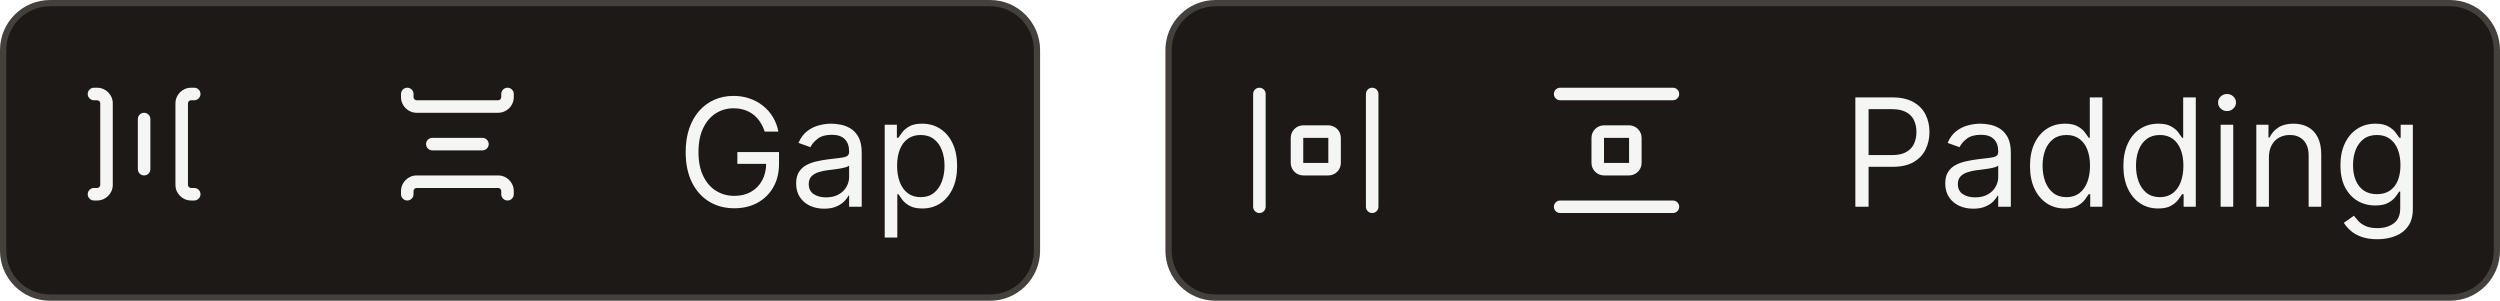
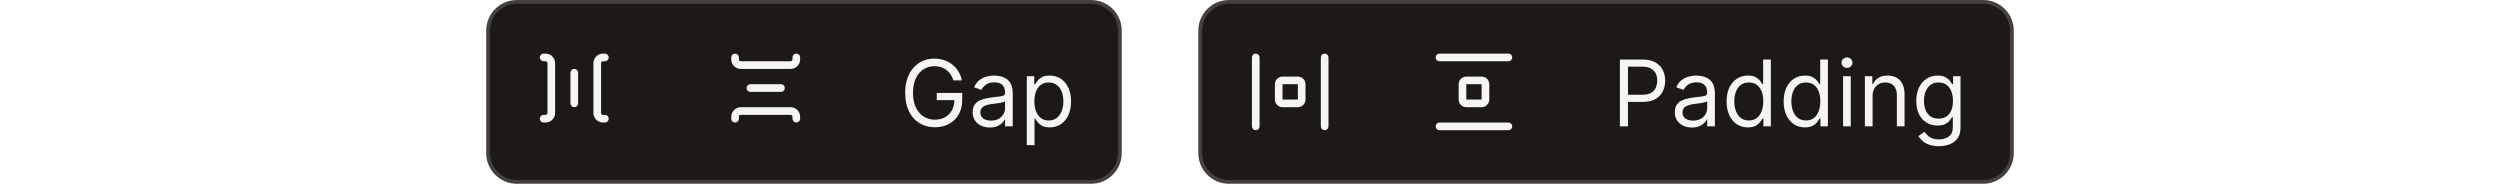
- <svg xmlns="http://www.w3.org/2000/svg" width="399" height="48" viewBox="0 0 399 48" fill="none">
-   <rect x="0.5" y="0.5" width="165" height="47" rx="7.5" fill="#1C1917" />
-   <rect x="0.5" y="0.5" width="165" height="47" rx="7.5" stroke="#44403C" />
-   <path fill-rule="evenodd" clip-rule="evenodd" d="M30 29.5C30 29.776 30.224 30 30.5 30H31C31.265 30 31.52 30.105 31.707 30.293C31.895 30.48 32 30.735 32 31C32 31.265 31.895 31.52 31.707 31.707C31.52 31.895 31.265 32 31 32H30.5C29.12 32 28 30.88 28 29.5V16.5C28 15.12 29.12 14 30.5 14H31C31.265 14 31.52 14.105 31.707 14.293C31.895 14.48 32 14.735 32 15C32 15.265 31.895 15.52 31.707 15.707C31.52 15.895 31.265 16 31 16H30.5C30.367 16 30.24 16.053 30.146 16.146C30.053 16.24 30 16.367 30 16.5V29.5ZM14 31C14 30.735 14.105 30.48 14.293 30.293C14.48 30.105 14.735 30 15 30H15.5C15.633 30 15.76 29.947 15.854 29.854C15.947 29.76 16 29.633 16 29.5V16.5C16 16.367 15.947 16.24 15.854 16.146C15.76 16.053 15.633 16 15.5 16H15C14.735 16 14.48 15.895 14.293 15.707C14.105 15.52 14 15.265 14 15C14 14.735 14.105 14.48 14.293 14.293C14.48 14.105 14.735 14 15 14H15.5C16.88 14 18 15.12 18 16.5V29.5C18 30.88 16.88 32 15.5 32H15C14.735 32 14.48 31.895 14.293 31.707C14.105 31.52 14 31.265 14 31ZM22 27C22 27.265 22.105 27.52 22.293 27.707C22.48 27.895 22.735 28 23 28C23.265 28 23.52 27.895 23.707 27.707C23.895 27.52 24 27.265 24 27V19C24 18.735 23.895 18.48 23.707 18.293C23.52 18.105 23.265 18 23 18C22.735 18 22.48 18.105 22.293 18.293C22.105 18.48 22 18.735 22 19V27Z" fill="#F5F5F4" />
-   <path fill-rule="evenodd" clip-rule="evenodd" d="M66.5 30C66.224 30 66 30.224 66 30.5V31C66 31.265 65.895 31.52 65.707 31.707C65.52 31.895 65.265 32 65 32C64.735 32 64.48 31.895 64.293 31.707C64.105 31.52 64 31.265 64 31V30.5C64 29.12 65.12 28 66.5 28H79.5C80.88 28 82 29.12 82 30.5V31C82 31.265 81.895 31.52 81.707 31.707C81.52 31.895 81.265 32 81 32C80.735 32 80.48 31.895 80.293 31.707C80.105 31.52 80 31.265 80 31V30.5C80 30.367 79.947 30.24 79.854 30.146C79.76 30.053 79.633 30 79.5 30H66.5ZM65 14C65.265 14 65.52 14.105 65.707 14.293C65.895 14.48 66 14.735 66 15V15.5C66 15.633 66.053 15.76 66.146 15.854C66.24 15.947 66.367 16 66.5 16H79.5C79.633 16 79.76 15.947 79.854 15.854C79.947 15.76 80 15.633 80 15.5V15C80 14.735 80.105 14.48 80.293 14.293C80.48 14.105 80.735 14 81 14C81.265 14 81.52 14.105 81.707 14.293C81.895 14.48 82 14.735 82 15V15.5C82 16.88 80.88 18 79.5 18H66.5C65.12 18 64 16.88 64 15.5V15C64 14.735 64.105 14.48 64.293 14.293C64.48 14.105 64.735 14 65 14ZM69 22C68.735 22 68.48 22.105 68.293 22.293C68.105 22.48 68 22.735 68 23C68 23.265 68.105 23.52 68.293 23.707C68.48 23.895 68.735 24 69 24H77C77.265 24 77.52 23.895 77.707 23.707C77.895 23.52 78 23.265 78 23C78 22.735 77.895 22.48 77.707 22.293C77.52 22.105 77.265 22 77 22H69Z" fill="#F5F5F4" />
-   <path d="M122.045 21C121.858 20.426 121.611 19.912 121.304 19.457C121.003 18.997 120.642 18.605 120.222 18.281C119.807 17.957 119.335 17.71 118.807 17.54C118.278 17.369 117.699 17.284 117.068 17.284C116.034 17.284 115.094 17.551 114.247 18.085C113.401 18.619 112.727 19.406 112.227 20.446C111.727 21.486 111.477 22.761 111.477 24.273C111.477 25.784 111.73 27.06 112.236 28.099C112.741 29.139 113.426 29.926 114.29 30.46C115.153 30.994 116.125 31.261 117.205 31.261C118.205 31.261 119.085 31.048 119.847 30.622C120.614 30.19 121.21 29.582 121.636 28.798C122.068 28.009 122.284 27.079 122.284 26.011L122.932 26.148H117.682V24.273H124.33V26.148C124.33 27.585 124.023 28.835 123.409 29.898C122.801 30.96 121.96 31.784 120.886 32.369C119.818 32.949 118.591 33.239 117.205 33.239C115.659 33.239 114.301 32.875 113.131 32.148C111.966 31.421 111.057 30.386 110.403 29.046C109.756 27.704 109.432 26.114 109.432 24.273C109.432 22.892 109.616 21.651 109.986 20.548C110.361 19.44 110.889 18.497 111.571 17.719C112.253 16.94 113.06 16.344 113.991 15.929C114.923 15.514 115.949 15.307 117.068 15.307C117.989 15.307 118.847 15.446 119.642 15.724C120.443 15.997 121.156 16.386 121.781 16.892C122.412 17.392 122.938 17.991 123.358 18.69C123.778 19.384 124.068 20.153 124.227 21H122.045ZM131.529 33.307C130.7 33.307 129.947 33.151 129.271 32.838C128.594 32.52 128.058 32.062 127.66 31.466C127.262 30.864 127.063 30.136 127.063 29.284C127.063 28.534 127.211 27.926 127.506 27.46C127.802 26.989 128.197 26.619 128.691 26.352C129.185 26.085 129.731 25.886 130.327 25.756C130.93 25.619 131.535 25.511 132.143 25.432C132.938 25.329 133.583 25.253 134.077 25.202C134.577 25.145 134.941 25.051 135.168 24.921C135.401 24.79 135.518 24.562 135.518 24.239V24.171C135.518 23.329 135.288 22.676 134.827 22.21C134.373 21.744 133.683 21.511 132.756 21.511C131.796 21.511 131.043 21.722 130.498 22.142C129.952 22.562 129.569 23.011 129.347 23.489L127.438 22.807C127.779 22.011 128.234 21.392 128.802 20.949C129.376 20.5 130.001 20.188 130.677 20.011C131.359 19.829 132.029 19.739 132.688 19.739C133.109 19.739 133.592 19.79 134.137 19.892C134.688 19.989 135.219 20.19 135.731 20.497C136.248 20.804 136.677 21.267 137.018 21.886C137.359 22.506 137.529 23.335 137.529 24.375V33H135.518V31.227H135.415C135.279 31.511 135.052 31.815 134.734 32.139C134.415 32.463 133.992 32.739 133.464 32.966C132.935 33.193 132.29 33.307 131.529 33.307ZM131.836 31.5C132.631 31.5 133.302 31.344 133.847 31.031C134.398 30.719 134.813 30.315 135.092 29.821C135.376 29.327 135.518 28.807 135.518 28.261V26.421C135.433 26.523 135.245 26.616 134.955 26.702C134.671 26.781 134.342 26.852 133.967 26.915C133.597 26.972 133.237 27.023 132.884 27.068C132.538 27.108 132.256 27.142 132.04 27.171C131.518 27.239 131.029 27.349 130.575 27.503C130.126 27.651 129.762 27.875 129.484 28.176C129.211 28.472 129.075 28.875 129.075 29.386C129.075 30.085 129.333 30.614 129.85 30.972C130.373 31.324 131.035 31.5 131.836 31.5ZM141.2 37.909V19.909H143.143V21.989H143.382C143.53 21.761 143.734 21.472 143.996 21.119C144.263 20.761 144.643 20.443 145.138 20.165C145.638 19.881 146.314 19.739 147.166 19.739C148.268 19.739 149.24 20.014 150.081 20.565C150.922 21.116 151.578 21.898 152.05 22.909C152.521 23.921 152.757 25.114 152.757 26.489C152.757 27.875 152.521 29.077 152.05 30.094C151.578 31.105 150.925 31.889 150.089 32.446C149.254 32.997 148.291 33.273 147.2 33.273C146.359 33.273 145.686 33.133 145.18 32.855C144.675 32.571 144.286 32.25 144.013 31.892C143.74 31.528 143.53 31.227 143.382 30.989H143.212V37.909H141.2ZM143.178 26.454C143.178 27.443 143.322 28.315 143.612 29.071C143.902 29.821 144.325 30.409 144.882 30.835C145.439 31.256 146.121 31.466 146.928 31.466C147.768 31.466 148.47 31.244 149.033 30.801C149.601 30.352 150.027 29.75 150.311 28.994C150.601 28.233 150.746 27.386 150.746 26.454C150.746 25.534 150.604 24.704 150.32 23.966C150.041 23.222 149.618 22.634 149.05 22.202C148.487 21.764 147.78 21.546 146.928 21.546C146.109 21.546 145.422 21.753 144.865 22.168C144.308 22.577 143.888 23.151 143.604 23.889C143.32 24.622 143.178 25.477 143.178 26.454Z" fill="#F5F5F4" />
-   <rect x="186.5" y="0.5" width="212" height="47" rx="7.5" fill="#1C1917" />
-   <rect x="186.5" y="0.5" width="212" height="47" rx="7.5" stroke="#44403C" />
-   <path fill-rule="evenodd" clip-rule="evenodd" d="M202 15C202 14.735 201.895 14.48 201.707 14.293C201.52 14.105 201.265 14 201 14C200.735 14 200.48 14.105 200.293 14.293C200.105 14.48 200 14.735 200 15V33C200 33.265 200.105 33.52 200.293 33.707C200.48 33.895 200.735 34 201 34C201.265 34 201.52 33.895 201.707 33.707C201.895 33.52 202 33.265 202 33V15ZM219 14C219.265 14 219.52 14.105 219.707 14.293C219.895 14.48 220 14.735 220 15V33C220 33.265 219.895 33.52 219.707 33.707C219.52 33.895 219.265 34 219 34C218.735 34 218.48 33.895 218.293 33.707C218.105 33.52 218 33.265 218 33V15C218 14.735 218.105 14.48 218.293 14.293C218.48 14.105 218.735 14 219 14ZM212 26V22H208V26H212ZM214 22C214 21.47 213.789 20.961 213.414 20.586C213.039 20.211 212.53 20 212 20H208C207.47 20 206.961 20.211 206.586 20.586C206.211 20.961 206 21.47 206 22V26C206 26.53 206.211 27.039 206.586 27.414C206.961 27.789 207.47 28 208 28H212C212.53 28 213.039 27.789 213.414 27.414C213.789 27.039 214 26.53 214 26V22Z" fill="#F5F5F4" />
-   <path fill-rule="evenodd" clip-rule="evenodd" d="M267 16C267.265 16 267.52 15.895 267.707 15.707C267.895 15.52 268 15.265 268 15C268 14.735 267.895 14.48 267.707 14.293C267.52 14.105 267.265 14 267 14H249C248.735 14 248.48 14.105 248.293 14.293C248.105 14.48 248 14.735 248 15C248 15.265 248.105 15.52 248.293 15.707C248.48 15.895 248.735 16 249 16H267ZM268 33C268 33.265 267.895 33.52 267.707 33.707C267.52 33.895 267.265 34 267 34H249C248.735 34 248.48 33.895 248.293 33.707C248.105 33.52 248 33.265 248 33C248 32.735 248.105 32.48 248.293 32.293C248.48 32.105 248.735 32 249 32H267C267.265 32 267.52 32.105 267.707 32.293C267.895 32.48 268 32.735 268 33ZM256 26H260V22H256V26ZM260 28C260.53 28 261.039 27.789 261.414 27.414C261.789 27.039 262 26.53 262 26V22C262 21.47 261.789 20.961 261.414 20.586C261.039 20.211 260.53 20 260 20H256C255.47 20 254.961 20.211 254.586 20.586C254.211 20.961 254 21.47 254 22V26C254 26.53 254.211 27.039 254.586 27.414C254.961 27.789 255.47 28 256 28H260Z" fill="#F5F5F4" />
-   <path d="M296.114 33V15.546H302.011C303.381 15.546 304.5 15.793 305.369 16.287C306.244 16.776 306.892 17.438 307.312 18.273C307.733 19.108 307.943 20.04 307.943 21.068C307.943 22.097 307.733 23.031 307.312 23.872C306.898 24.713 306.256 25.384 305.386 25.884C304.517 26.378 303.403 26.625 302.045 26.625H297.818V24.75H301.977C302.915 24.75 303.668 24.588 304.236 24.264C304.804 23.94 305.216 23.503 305.472 22.952C305.733 22.395 305.864 21.767 305.864 21.068C305.864 20.369 305.733 19.744 305.472 19.193C305.216 18.642 304.801 18.21 304.227 17.898C303.653 17.579 302.892 17.421 301.943 17.421H298.227V33H296.114ZM314.928 33.307C314.098 33.307 313.345 33.151 312.669 32.838C311.993 32.52 311.456 32.062 311.058 31.466C310.661 30.864 310.462 30.136 310.462 29.284C310.462 28.534 310.609 27.926 310.905 27.46C311.2 26.989 311.595 26.619 312.089 26.352C312.584 26.085 313.129 25.886 313.726 25.756C314.328 25.619 314.933 25.511 315.541 25.432C316.337 25.329 316.982 25.253 317.476 25.202C317.976 25.145 318.339 25.051 318.567 24.921C318.8 24.79 318.916 24.562 318.916 24.239V24.171C318.916 23.329 318.686 22.676 318.226 22.21C317.771 21.744 317.081 21.511 316.155 21.511C315.195 21.511 314.442 21.722 313.896 22.142C313.351 22.562 312.967 23.011 312.746 23.489L310.837 22.807C311.178 22.011 311.632 21.392 312.2 20.949C312.774 20.5 313.399 20.188 314.075 20.011C314.757 19.829 315.428 19.739 316.087 19.739C316.507 19.739 316.99 19.79 317.536 19.892C318.087 19.989 318.618 20.19 319.129 20.497C319.646 20.804 320.075 21.267 320.416 21.886C320.757 22.506 320.928 23.335 320.928 24.375V33H318.916V31.227H318.814C318.678 31.511 318.45 31.815 318.132 32.139C317.814 32.463 317.391 32.739 316.862 32.966C316.334 33.193 315.689 33.307 314.928 33.307ZM315.234 31.5C316.03 31.5 316.7 31.344 317.246 31.031C317.797 30.719 318.212 30.315 318.49 29.821C318.774 29.327 318.916 28.807 318.916 28.261V26.421C318.831 26.523 318.643 26.616 318.354 26.702C318.07 26.781 317.74 26.852 317.365 26.915C316.996 26.972 316.635 27.023 316.283 27.068C315.936 27.108 315.655 27.142 315.439 27.171C314.916 27.239 314.428 27.349 313.973 27.503C313.524 27.651 313.161 27.875 312.882 28.176C312.609 28.472 312.473 28.875 312.473 29.386C312.473 30.085 312.732 30.614 313.249 30.972C313.771 31.324 314.433 31.5 315.234 31.5ZM329.542 33.273C328.451 33.273 327.488 32.997 326.653 32.446C325.817 31.889 325.164 31.105 324.692 30.094C324.221 29.077 323.985 27.875 323.985 26.489C323.985 25.114 324.221 23.921 324.692 22.909C325.164 21.898 325.82 21.116 326.661 20.565C327.502 20.014 328.474 19.739 329.576 19.739C330.428 19.739 331.102 19.881 331.596 20.165C332.096 20.443 332.477 20.761 332.738 21.119C333.005 21.472 333.212 21.761 333.36 21.989H333.531V15.546H335.542V33H333.599V30.989H333.36C333.212 31.227 333.002 31.528 332.729 31.892C332.457 32.25 332.067 32.571 331.562 32.855C331.056 33.133 330.383 33.273 329.542 33.273ZM329.815 31.466C330.621 31.466 331.303 31.256 331.86 30.835C332.417 30.409 332.84 29.821 333.13 29.071C333.42 28.315 333.565 27.443 333.565 26.454C333.565 25.477 333.423 24.622 333.138 23.889C332.854 23.151 332.434 22.577 331.877 22.168C331.32 21.753 330.633 21.546 329.815 21.546C328.962 21.546 328.252 21.764 327.684 22.202C327.121 22.634 326.698 23.222 326.414 23.966C326.136 24.704 325.996 25.534 325.996 26.454C325.996 27.386 326.138 28.233 326.423 28.994C326.712 29.75 327.138 30.352 327.701 30.801C328.269 31.244 328.974 31.466 329.815 31.466ZM344.448 33.273C343.357 33.273 342.394 32.997 341.559 32.446C340.724 31.889 340.07 31.105 339.599 30.094C339.127 29.077 338.891 27.875 338.891 26.489C338.891 25.114 339.127 23.921 339.599 22.909C340.07 21.898 340.727 21.116 341.567 20.565C342.408 20.014 343.38 19.739 344.482 19.739C345.335 19.739 346.008 19.881 346.502 20.165C347.002 20.443 347.383 20.761 347.644 21.119C347.911 21.472 348.119 21.761 348.266 21.989H348.437V15.546H350.448V33H348.505V30.989H348.266C348.119 31.227 347.908 31.528 347.636 31.892C347.363 32.25 346.974 32.571 346.468 32.855C345.962 33.133 345.289 33.273 344.448 33.273ZM344.721 31.466C345.528 31.466 346.21 31.256 346.766 30.835C347.323 30.409 347.746 29.821 348.036 29.071C348.326 28.315 348.471 27.443 348.471 26.454C348.471 25.477 348.329 24.622 348.045 23.889C347.761 23.151 347.34 22.577 346.783 22.168C346.227 21.753 345.539 21.546 344.721 21.546C343.869 21.546 343.158 21.764 342.59 22.202C342.028 22.634 341.604 23.222 341.32 23.966C341.042 24.704 340.903 25.534 340.903 26.454C340.903 27.386 341.045 28.233 341.329 28.994C341.619 29.75 342.045 30.352 342.607 30.801C343.175 31.244 343.88 31.466 344.721 31.466ZM354.411 33V19.909H356.423V33H354.411ZM355.434 17.727C355.042 17.727 354.704 17.594 354.42 17.327C354.141 17.06 354.002 16.739 354.002 16.364C354.002 15.989 354.141 15.668 354.42 15.401C354.704 15.133 355.042 15 355.434 15C355.826 15 356.161 15.133 356.44 15.401C356.724 15.668 356.866 15.989 356.866 16.364C356.866 16.739 356.724 17.06 356.44 17.327C356.161 17.594 355.826 17.727 355.434 17.727ZM362.118 25.125V33H360.107V19.909H362.05V21.954H362.22C362.527 21.29 362.993 20.756 363.618 20.352C364.243 19.943 365.05 19.739 366.038 19.739C366.925 19.739 367.7 19.921 368.365 20.284C369.03 20.642 369.547 21.188 369.916 21.921C370.286 22.648 370.47 23.568 370.47 24.682V33H368.459V24.818C368.459 23.79 368.192 22.989 367.658 22.415C367.124 21.835 366.391 21.546 365.459 21.546C364.817 21.546 364.243 21.685 363.737 21.963C363.237 22.241 362.842 22.648 362.553 23.182C362.263 23.716 362.118 24.364 362.118 25.125ZM379.43 38.182C378.458 38.182 377.623 38.057 376.924 37.807C376.225 37.562 375.643 37.239 375.177 36.835C374.717 36.438 374.35 36.011 374.077 35.557L375.68 34.432C375.862 34.67 376.092 34.943 376.37 35.25C376.648 35.562 377.029 35.832 377.512 36.06C378.001 36.293 378.64 36.409 379.43 36.409C380.487 36.409 381.359 36.153 382.046 35.642C382.734 35.131 383.077 34.33 383.077 33.239V30.579H382.907C382.759 30.818 382.549 31.114 382.276 31.466C382.009 31.812 381.623 32.122 381.117 32.395C380.617 32.662 379.941 32.795 379.089 32.795C378.032 32.795 377.083 32.545 376.242 32.045C375.407 31.546 374.745 30.818 374.256 29.864C373.773 28.909 373.532 27.75 373.532 26.386C373.532 25.046 373.768 23.878 374.239 22.884C374.711 21.884 375.367 21.111 376.208 20.565C377.049 20.014 378.021 19.739 379.123 19.739C379.975 19.739 380.651 19.881 381.151 20.165C381.657 20.443 382.043 20.761 382.31 21.119C382.583 21.472 382.793 21.761 382.941 21.989H383.146V19.909H385.089V33.375C385.089 34.5 384.833 35.415 384.322 36.119C383.816 36.83 383.134 37.349 382.276 37.679C381.424 38.014 380.475 38.182 379.43 38.182ZM379.362 30.989C380.168 30.989 380.85 30.804 381.407 30.435C381.964 30.065 382.387 29.534 382.677 28.841C382.967 28.148 383.112 27.318 383.112 26.352C383.112 25.409 382.969 24.577 382.685 23.855C382.401 23.134 381.981 22.568 381.424 22.159C380.867 21.75 380.18 21.546 379.362 21.546C378.509 21.546 377.799 21.761 377.231 22.193C376.668 22.625 376.245 23.204 375.961 23.932C375.683 24.659 375.543 25.466 375.543 26.352C375.543 27.261 375.685 28.065 375.969 28.764C376.259 29.457 376.685 30.003 377.248 30.401C377.816 30.793 378.521 30.989 379.362 30.989Z" fill="#F5F5F4" />
+ <svg xmlns="http://www.w3.org/2000/svg" width="653" height="48" viewBox="0 0 653 48" fill="none">
+   <rect x="127.5" y="0.5" width="165" height="47" rx="7.5" fill="#1C1917" />
+   <rect x="127.5" y="0.5" width="165" height="47" rx="7.5" stroke="#44403C" />
+   <path fill-rule="evenodd" clip-rule="evenodd" d="M157 29.5C157 29.776 157.224 30 157.5 30H158C158.265 30 158.52 30.105 158.707 30.293C158.895 30.48 159 30.735 159 31C159 31.265 158.895 31.52 158.707 31.707C158.52 31.895 158.265 32 158 32H157.5C156.12 32 155 30.88 155 29.5V16.5C155 15.12 156.12 14 157.5 14H158C158.265 14 158.52 14.105 158.707 14.293C158.895 14.48 159 14.735 159 15C159 15.265 158.895 15.52 158.707 15.707C158.52 15.895 158.265 16 158 16H157.5C157.367 16 157.24 16.053 157.146 16.146C157.053 16.24 157 16.367 157 16.5V29.5ZM141 31C141 30.735 141.105 30.48 141.293 30.293C141.48 30.105 141.735 30 142 30H142.5C142.633 30 142.76 29.947 142.854 29.854C142.947 29.76 143 29.633 143 29.5V16.5C143 16.367 142.947 16.24 142.854 16.146C142.76 16.053 142.633 16 142.5 16H142C141.735 16 141.48 15.895 141.293 15.707C141.105 15.52 141 15.265 141 15C141 14.735 141.105 14.48 141.293 14.293C141.48 14.105 141.735 14 142 14H142.5C143.88 14 145 15.12 145 16.5V29.5C145 30.88 143.88 32 142.5 32H142C141.735 32 141.48 31.895 141.293 31.707C141.105 31.52 141 31.265 141 31ZM149 27C149 27.265 149.105 27.52 149.293 27.707C149.48 27.895 149.735 28 150 28C150.265 28 150.52 27.895 150.707 27.707C150.895 27.52 151 27.265 151 27V19C151 18.735 150.895 18.48 150.707 18.293C150.52 18.105 150.265 18 150 18C149.735 18 149.48 18.105 149.293 18.293C149.105 18.48 149 18.735 149 19V27Z" fill="#F5F5F4" />
+   <path fill-rule="evenodd" clip-rule="evenodd" d="M193.5 30C193.224 30 193 30.224 193 30.5V31C193 31.265 192.895 31.52 192.707 31.707C192.52 31.895 192.265 32 192 32C191.735 32 191.48 31.895 191.293 31.707C191.105 31.52 191 31.265 191 31V30.5C191 29.12 192.12 28 193.5 28H206.5C207.88 28 209 29.12 209 30.5V31C209 31.265 208.895 31.52 208.707 31.707C208.52 31.895 208.265 32 208 32C207.735 32 207.48 31.895 207.293 31.707C207.105 31.52 207 31.265 207 31V30.5C207 30.367 206.947 30.24 206.854 30.146C206.76 30.053 206.633 30 206.5 30H193.5ZM192 14C192.265 14 192.52 14.105 192.707 14.293C192.895 14.48 193 14.735 193 15V15.5C193 15.633 193.053 15.76 193.146 15.854C193.24 15.947 193.367 16 193.5 16H206.5C206.633 16 206.76 15.947 206.854 15.854C206.947 15.76 207 15.633 207 15.5V15C207 14.735 207.105 14.48 207.293 14.293C207.48 14.105 207.735 14 208 14C208.265 14 208.52 14.105 208.707 14.293C208.895 14.48 209 14.735 209 15V15.5C209 16.88 207.88 18 206.5 18H193.5C192.12 18 191 16.88 191 15.5V15C191 14.735 191.105 14.48 191.293 14.293C191.48 14.105 191.735 14 192 14ZM196 22C195.735 22 195.48 22.105 195.293 22.293C195.105 22.48 195 22.735 195 23C195 23.265 195.105 23.52 195.293 23.707C195.48 23.895 195.735 24 196 24H204C204.265 24 204.52 23.895 204.707 23.707C204.895 23.52 205 23.265 205 23C205 22.735 204.895 22.48 204.707 22.293C204.52 22.105 204.265 22 204 22H196Z" fill="#F5F5F4" />
+   <path d="M249.045 21C248.858 20.426 248.611 19.912 248.304 19.457C248.003 18.997 247.642 18.605 247.222 18.281C246.807 17.957 246.335 17.71 245.807 17.54C245.278 17.369 244.699 17.284 244.068 17.284C243.034 17.284 242.094 17.551 241.247 18.085C240.401 18.619 239.727 19.406 239.227 20.446C238.727 21.486 238.477 22.761 238.477 24.273C238.477 25.784 238.73 27.06 239.236 28.099C239.741 29.139 240.426 29.926 241.29 30.46C242.153 30.994 243.125 31.261 244.205 31.261C245.205 31.261 246.085 31.048 246.847 30.622C247.614 30.19 248.21 29.582 248.636 28.798C249.068 28.009 249.284 27.079 249.284 26.011L249.932 26.148H244.682V24.273H251.33V26.148C251.33 27.585 251.023 28.835 250.409 29.898C249.801 30.96 248.96 31.784 247.886 32.369C246.818 32.949 245.591 33.239 244.205 33.239C242.659 33.239 241.301 32.875 240.131 32.148C238.966 31.421 238.057 30.386 237.403 29.046C236.756 27.704 236.432 26.114 236.432 24.273C236.432 22.892 236.616 21.651 236.986 20.548C237.361 19.44 237.889 18.497 238.571 17.719C239.253 16.94 240.06 16.344 240.991 15.929C241.923 15.514 242.949 15.307 244.068 15.307C244.989 15.307 245.847 15.446 246.642 15.724C247.443 15.997 248.156 16.386 248.781 16.892C249.412 17.392 249.938 17.991 250.358 18.69C250.778 19.384 251.068 20.153 251.227 21H249.045ZM258.529 33.307C257.7 33.307 256.947 33.151 256.271 32.838C255.594 32.52 255.058 32.062 254.66 31.466C254.262 30.864 254.063 30.136 254.063 29.284C254.063 28.534 254.211 27.926 254.506 27.46C254.802 26.989 255.197 26.619 255.691 26.352C256.185 26.085 256.731 25.886 257.327 25.756C257.93 25.619 258.535 25.511 259.143 25.432C259.938 25.329 260.583 25.253 261.077 25.202C261.577 25.145 261.941 25.051 262.168 24.921C262.401 24.79 262.518 24.562 262.518 24.239V24.171C262.518 23.329 262.288 22.676 261.827 22.21C261.373 21.744 260.683 21.511 259.756 21.511C258.796 21.511 258.043 21.722 257.498 22.142C256.952 22.562 256.569 23.011 256.347 23.489L254.438 22.807C254.779 22.011 255.234 21.392 255.802 20.949C256.376 20.5 257.001 20.188 257.677 20.011C258.359 19.829 259.029 19.739 259.688 19.739C260.109 19.739 260.592 19.79 261.137 19.892C261.688 19.989 262.219 20.19 262.731 20.497C263.248 20.804 263.677 21.267 264.018 21.886C264.359 22.506 264.529 23.335 264.529 24.375V33H262.518V31.227H262.415C262.279 31.511 262.052 31.815 261.734 32.139C261.415 32.463 260.992 32.739 260.464 32.966C259.935 33.193 259.29 33.307 258.529 33.307ZM258.836 31.5C259.631 31.5 260.302 31.344 260.847 31.031C261.398 30.719 261.813 30.315 262.092 29.821C262.376 29.327 262.518 28.807 262.518 28.261V26.421C262.433 26.523 262.245 26.616 261.955 26.702C261.671 26.781 261.342 26.852 260.967 26.915C260.597 26.972 260.237 27.023 259.884 27.068C259.538 27.108 259.256 27.142 259.04 27.171C258.518 27.239 258.029 27.349 257.575 27.503C257.126 27.651 256.762 27.875 256.484 28.176C256.211 28.472 256.075 28.875 256.075 29.386C256.075 30.085 256.333 30.614 256.85 30.972C257.373 31.324 258.035 31.5 258.836 31.5ZM268.2 37.909V19.909H270.143V21.989H270.382C270.53 21.761 270.734 21.472 270.996 21.119C271.263 20.761 271.643 20.443 272.138 20.165C272.638 19.881 273.314 19.739 274.166 19.739C275.268 19.739 276.24 20.014 277.081 20.565C277.922 21.116 278.578 21.898 279.05 22.909C279.521 23.921 279.757 25.114 279.757 26.489C279.757 27.875 279.521 29.077 279.05 30.094C278.578 31.105 277.925 31.889 277.089 32.446C276.254 32.997 275.291 33.273 274.2 33.273C273.359 33.273 272.686 33.133 272.18 32.855C271.675 32.571 271.286 32.25 271.013 31.892C270.74 31.528 270.53 31.227 270.382 30.989H270.212V37.909H268.2ZM270.178 26.454C270.178 27.443 270.322 28.315 270.612 29.071C270.902 29.821 271.325 30.409 271.882 30.835C272.439 31.256 273.121 31.466 273.928 31.466C274.768 31.466 275.47 31.244 276.033 30.801C276.601 30.352 277.027 29.75 277.311 28.994C277.601 28.233 277.746 27.386 277.746 26.454C277.746 25.534 277.604 24.704 277.32 23.966C277.041 23.222 276.618 22.634 276.05 22.202C275.487 21.764 274.78 21.546 273.928 21.546C273.109 21.546 272.422 21.753 271.865 22.168C271.308 22.577 270.888 23.151 270.604 23.889C270.32 24.622 270.178 25.477 270.178 26.454Z" fill="#F5F5F4" />
+   <rect x="313.5" y="0.5" width="212" height="47" rx="7.5" fill="#1C1917" />
+   <rect x="313.5" y="0.5" width="212" height="47" rx="7.5" stroke="#44403C" />
+   <path fill-rule="evenodd" clip-rule="evenodd" d="M329 15C329 14.735 328.895 14.48 328.707 14.293C328.52 14.105 328.265 14 328 14C327.735 14 327.48 14.105 327.293 14.293C327.105 14.48 327 14.735 327 15V33C327 33.265 327.105 33.52 327.293 33.707C327.48 33.895 327.735 34 328 34C328.265 34 328.52 33.895 328.707 33.707C328.895 33.52 329 33.265 329 33V15ZM346 14C346.265 14 346.52 14.105 346.707 14.293C346.895 14.48 347 14.735 347 15V33C347 33.265 346.895 33.52 346.707 33.707C346.52 33.895 346.265 34 346 34C345.735 34 345.48 33.895 345.293 33.707C345.105 33.52 345 33.265 345 33V15C345 14.735 345.105 14.48 345.293 14.293C345.48 14.105 345.735 14 346 14ZM339 26V22H335V26H339ZM341 22C341 21.47 340.789 20.961 340.414 20.586C340.039 20.211 339.53 20 339 20H335C334.47 20 333.961 20.211 333.586 20.586C333.211 20.961 333 21.47 333 22V26C333 26.53 333.211 27.039 333.586 27.414C333.961 27.789 334.47 28 335 28H339C339.53 28 340.039 27.789 340.414 27.414C340.789 27.039 341 26.53 341 26V22Z" fill="#F5F5F4" />
+   <path fill-rule="evenodd" clip-rule="evenodd" d="M394 16C394.265 16 394.52 15.895 394.707 15.707C394.895 15.52 395 15.265 395 15C395 14.735 394.895 14.48 394.707 14.293C394.52 14.105 394.265 14 394 14H376C375.735 14 375.48 14.105 375.293 14.293C375.105 14.48 375 14.735 375 15C375 15.265 375.105 15.52 375.293 15.707C375.48 15.895 375.735 16 376 16H394ZM395 33C395 33.265 394.895 33.52 394.707 33.707C394.52 33.895 394.265 34 394 34H376C375.735 34 375.48 33.895 375.293 33.707C375.105 33.52 375 33.265 375 33C375 32.735 375.105 32.48 375.293 32.293C375.48 32.105 375.735 32 376 32H394C394.265 32 394.52 32.105 394.707 32.293C394.895 32.48 395 32.735 395 33ZM383 26H387V22H383V26ZM387 28C387.53 28 388.039 27.789 388.414 27.414C388.789 27.039 389 26.53 389 26V22C389 21.47 388.789 20.961 388.414 20.586C388.039 20.211 387.53 20 387 20H383C382.47 20 381.961 20.211 381.586 20.586C381.211 20.961 381 21.47 381 22V26C381 26.53 381.211 27.039 381.586 27.414C381.961 27.789 382.47 28 383 28H387Z" fill="#F5F5F4" />
+   <path d="M423.114 33V15.546H429.011C430.381 15.546 431.5 15.793 432.369 16.287C433.244 16.776 433.892 17.438 434.312 18.273C434.733 19.108 434.943 20.04 434.943 21.068C434.943 22.097 434.733 23.031 434.312 23.872C433.898 24.713 433.256 25.384 432.386 25.884C431.517 26.378 430.403 26.625 429.045 26.625H424.818V24.75H428.977C429.915 24.75 430.668 24.588 431.236 24.264C431.804 23.94 432.216 23.503 432.472 22.952C432.733 22.395 432.864 21.767 432.864 21.068C432.864 20.369 432.733 19.744 432.472 19.193C432.216 18.642 431.801 18.21 431.227 17.898C430.653 17.579 429.892 17.421 428.943 17.421H425.227V33H423.114ZM441.928 33.307C441.098 33.307 440.345 33.151 439.669 32.838C438.993 32.52 438.456 32.062 438.058 31.466C437.661 30.864 437.462 30.136 437.462 29.284C437.462 28.534 437.609 27.926 437.905 27.46C438.2 26.989 438.595 26.619 439.089 26.352C439.584 26.085 440.129 25.886 440.726 25.756C441.328 25.619 441.933 25.511 442.541 25.432C443.337 25.329 443.982 25.253 444.476 25.202C444.976 25.145 445.339 25.051 445.567 24.921C445.8 24.79 445.916 24.562 445.916 24.239V24.171C445.916 23.329 445.686 22.676 445.226 22.21C444.771 21.744 444.081 21.511 443.155 21.511C442.195 21.511 441.442 21.722 440.896 22.142C440.351 22.562 439.967 23.011 439.746 23.489L437.837 22.807C438.178 22.011 438.632 21.392 439.2 20.949C439.774 20.5 440.399 20.188 441.075 20.011C441.757 19.829 442.428 19.739 443.087 19.739C443.507 19.739 443.99 19.79 444.536 19.892C445.087 19.989 445.618 20.19 446.129 20.497C446.646 20.804 447.075 21.267 447.416 21.886C447.757 22.506 447.928 23.335 447.928 24.375V33H445.916V31.227H445.814C445.678 31.511 445.45 31.815 445.132 32.139C444.814 32.463 444.391 32.739 443.862 32.966C443.334 33.193 442.689 33.307 441.928 33.307ZM442.234 31.5C443.03 31.5 443.7 31.344 444.246 31.031C444.797 30.719 445.212 30.315 445.49 29.821C445.774 29.327 445.916 28.807 445.916 28.261V26.421C445.831 26.523 445.643 26.616 445.354 26.702C445.07 26.781 444.74 26.852 444.365 26.915C443.996 26.972 443.635 27.023 443.283 27.068C442.936 27.108 442.655 27.142 442.439 27.171C441.916 27.239 441.428 27.349 440.973 27.503C440.524 27.651 440.161 27.875 439.882 28.176C439.609 28.472 439.473 28.875 439.473 29.386C439.473 30.085 439.732 30.614 440.249 30.972C440.771 31.324 441.433 31.5 442.234 31.5ZM456.542 33.273C455.451 33.273 454.488 32.997 453.653 32.446C452.817 31.889 452.164 31.105 451.692 30.094C451.221 29.077 450.985 27.875 450.985 26.489C450.985 25.114 451.221 23.921 451.692 22.909C452.164 21.898 452.82 21.116 453.661 20.565C454.502 20.014 455.474 19.739 456.576 19.739C457.428 19.739 458.102 19.881 458.596 20.165C459.096 20.443 459.477 20.761 459.738 21.119C460.005 21.472 460.212 21.761 460.36 21.989H460.531V15.546H462.542V33H460.599V30.989H460.36C460.212 31.227 460.002 31.528 459.729 31.892C459.457 32.25 459.067 32.571 458.562 32.855C458.056 33.133 457.383 33.273 456.542 33.273ZM456.815 31.466C457.621 31.466 458.303 31.256 458.86 30.835C459.417 30.409 459.84 29.821 460.13 29.071C460.42 28.315 460.565 27.443 460.565 26.454C460.565 25.477 460.423 24.622 460.138 23.889C459.854 23.151 459.434 22.577 458.877 22.168C458.32 21.753 457.633 21.546 456.815 21.546C455.962 21.546 455.252 21.764 454.684 22.202C454.121 22.634 453.698 23.222 453.414 23.966C453.136 24.704 452.996 25.534 452.996 26.454C452.996 27.386 453.138 28.233 453.423 28.994C453.712 29.75 454.138 30.352 454.701 30.801C455.269 31.244 455.974 31.466 456.815 31.466ZM471.448 33.273C470.357 33.273 469.394 32.997 468.559 32.446C467.724 31.889 467.07 31.105 466.599 30.094C466.127 29.077 465.891 27.875 465.891 26.489C465.891 25.114 466.127 23.921 466.599 22.909C467.07 21.898 467.727 21.116 468.567 20.565C469.408 20.014 470.38 19.739 471.482 19.739C472.335 19.739 473.008 19.881 473.502 20.165C474.002 20.443 474.383 20.761 474.644 21.119C474.911 21.472 475.119 21.761 475.266 21.989H475.437V15.546H477.448V33H475.505V30.989H475.266C475.119 31.227 474.908 31.528 474.636 31.892C474.363 32.25 473.974 32.571 473.468 32.855C472.962 33.133 472.289 33.273 471.448 33.273ZM471.721 31.466C472.528 31.466 473.21 31.256 473.766 30.835C474.323 30.409 474.746 29.821 475.036 29.071C475.326 28.315 475.471 27.443 475.471 26.454C475.471 25.477 475.329 24.622 475.045 23.889C474.761 23.151 474.34 22.577 473.783 22.168C473.227 21.753 472.539 21.546 471.721 21.546C470.869 21.546 470.158 21.764 469.59 22.202C469.028 22.634 468.604 23.222 468.32 23.966C468.042 24.704 467.903 25.534 467.903 26.454C467.903 27.386 468.045 28.233 468.329 28.994C468.619 29.75 469.045 30.352 469.607 30.801C470.175 31.244 470.88 31.466 471.721 31.466ZM481.411 33V19.909H483.423V33H481.411ZM482.434 17.727C482.042 17.727 481.704 17.594 481.42 17.327C481.141 17.06 481.002 16.739 481.002 16.364C481.002 15.989 481.141 15.668 481.42 15.401C481.704 15.133 482.042 15 482.434 15C482.826 15 483.161 15.133 483.44 15.401C483.724 15.668 483.866 15.989 483.866 16.364C483.866 16.739 483.724 17.06 483.44 17.327C483.161 17.594 482.826 17.727 482.434 17.727ZM489.118 25.125V33H487.107V19.909H489.05V21.954H489.22C489.527 21.29 489.993 20.756 490.618 20.352C491.243 19.943 492.05 19.739 493.038 19.739C493.925 19.739 494.7 19.921 495.365 20.284C496.03 20.642 496.547 21.188 496.916 21.921C497.286 22.648 497.47 23.568 497.47 24.682V33H495.459V24.818C495.459 23.79 495.192 22.989 494.658 22.415C494.124 21.835 493.391 21.546 492.459 21.546C491.817 21.546 491.243 21.685 490.737 21.963C490.237 22.241 489.842 22.648 489.553 23.182C489.263 23.716 489.118 24.364 489.118 25.125ZM506.43 38.182C505.458 38.182 504.623 38.057 503.924 37.807C503.225 37.562 502.643 37.239 502.177 36.835C501.717 36.438 501.35 36.011 501.077 35.557L502.68 34.432C502.862 34.67 503.092 34.943 503.37 35.25C503.648 35.562 504.029 35.832 504.512 36.06C505.001 36.293 505.64 36.409 506.43 36.409C507.487 36.409 508.359 36.153 509.046 35.642C509.734 35.131 510.077 34.33 510.077 33.239V30.579H509.907C509.759 30.818 509.549 31.114 509.276 31.466C509.009 31.812 508.623 32.122 508.117 32.395C507.617 32.662 506.941 32.795 506.089 32.795C505.032 32.795 504.083 32.545 503.242 32.045C502.407 31.546 501.745 30.818 501.256 29.864C500.773 28.909 500.532 27.75 500.532 26.386C500.532 25.046 500.768 23.878 501.239 22.884C501.711 21.884 502.367 21.111 503.208 20.565C504.049 20.014 505.021 19.739 506.123 19.739C506.975 19.739 507.651 19.881 508.151 20.165C508.657 20.443 509.043 20.761 509.31 21.119C509.583 21.472 509.793 21.761 509.941 21.989H510.146V19.909H512.089V33.375C512.089 34.5 511.833 35.415 511.322 36.119C510.816 36.83 510.134 37.349 509.276 37.679C508.424 38.014 507.475 38.182 506.43 38.182ZM506.362 30.989C507.168 30.989 507.85 30.804 508.407 30.435C508.964 30.065 509.387 29.534 509.677 28.841C509.967 28.148 510.112 27.318 510.112 26.352C510.112 25.409 509.969 24.577 509.685 23.855C509.401 23.134 508.981 22.568 508.424 22.159C507.867 21.75 507.18 21.546 506.362 21.546C505.509 21.546 504.799 21.761 504.231 22.193C503.668 22.625 503.245 23.204 502.961 23.932C502.683 24.659 502.543 25.466 502.543 26.352C502.543 27.261 502.685 28.065 502.969 28.764C503.259 29.457 503.685 30.003 504.248 30.401C504.816 30.793 505.521 30.989 506.362 30.989Z" fill="#F5F5F4" />
</svg>
